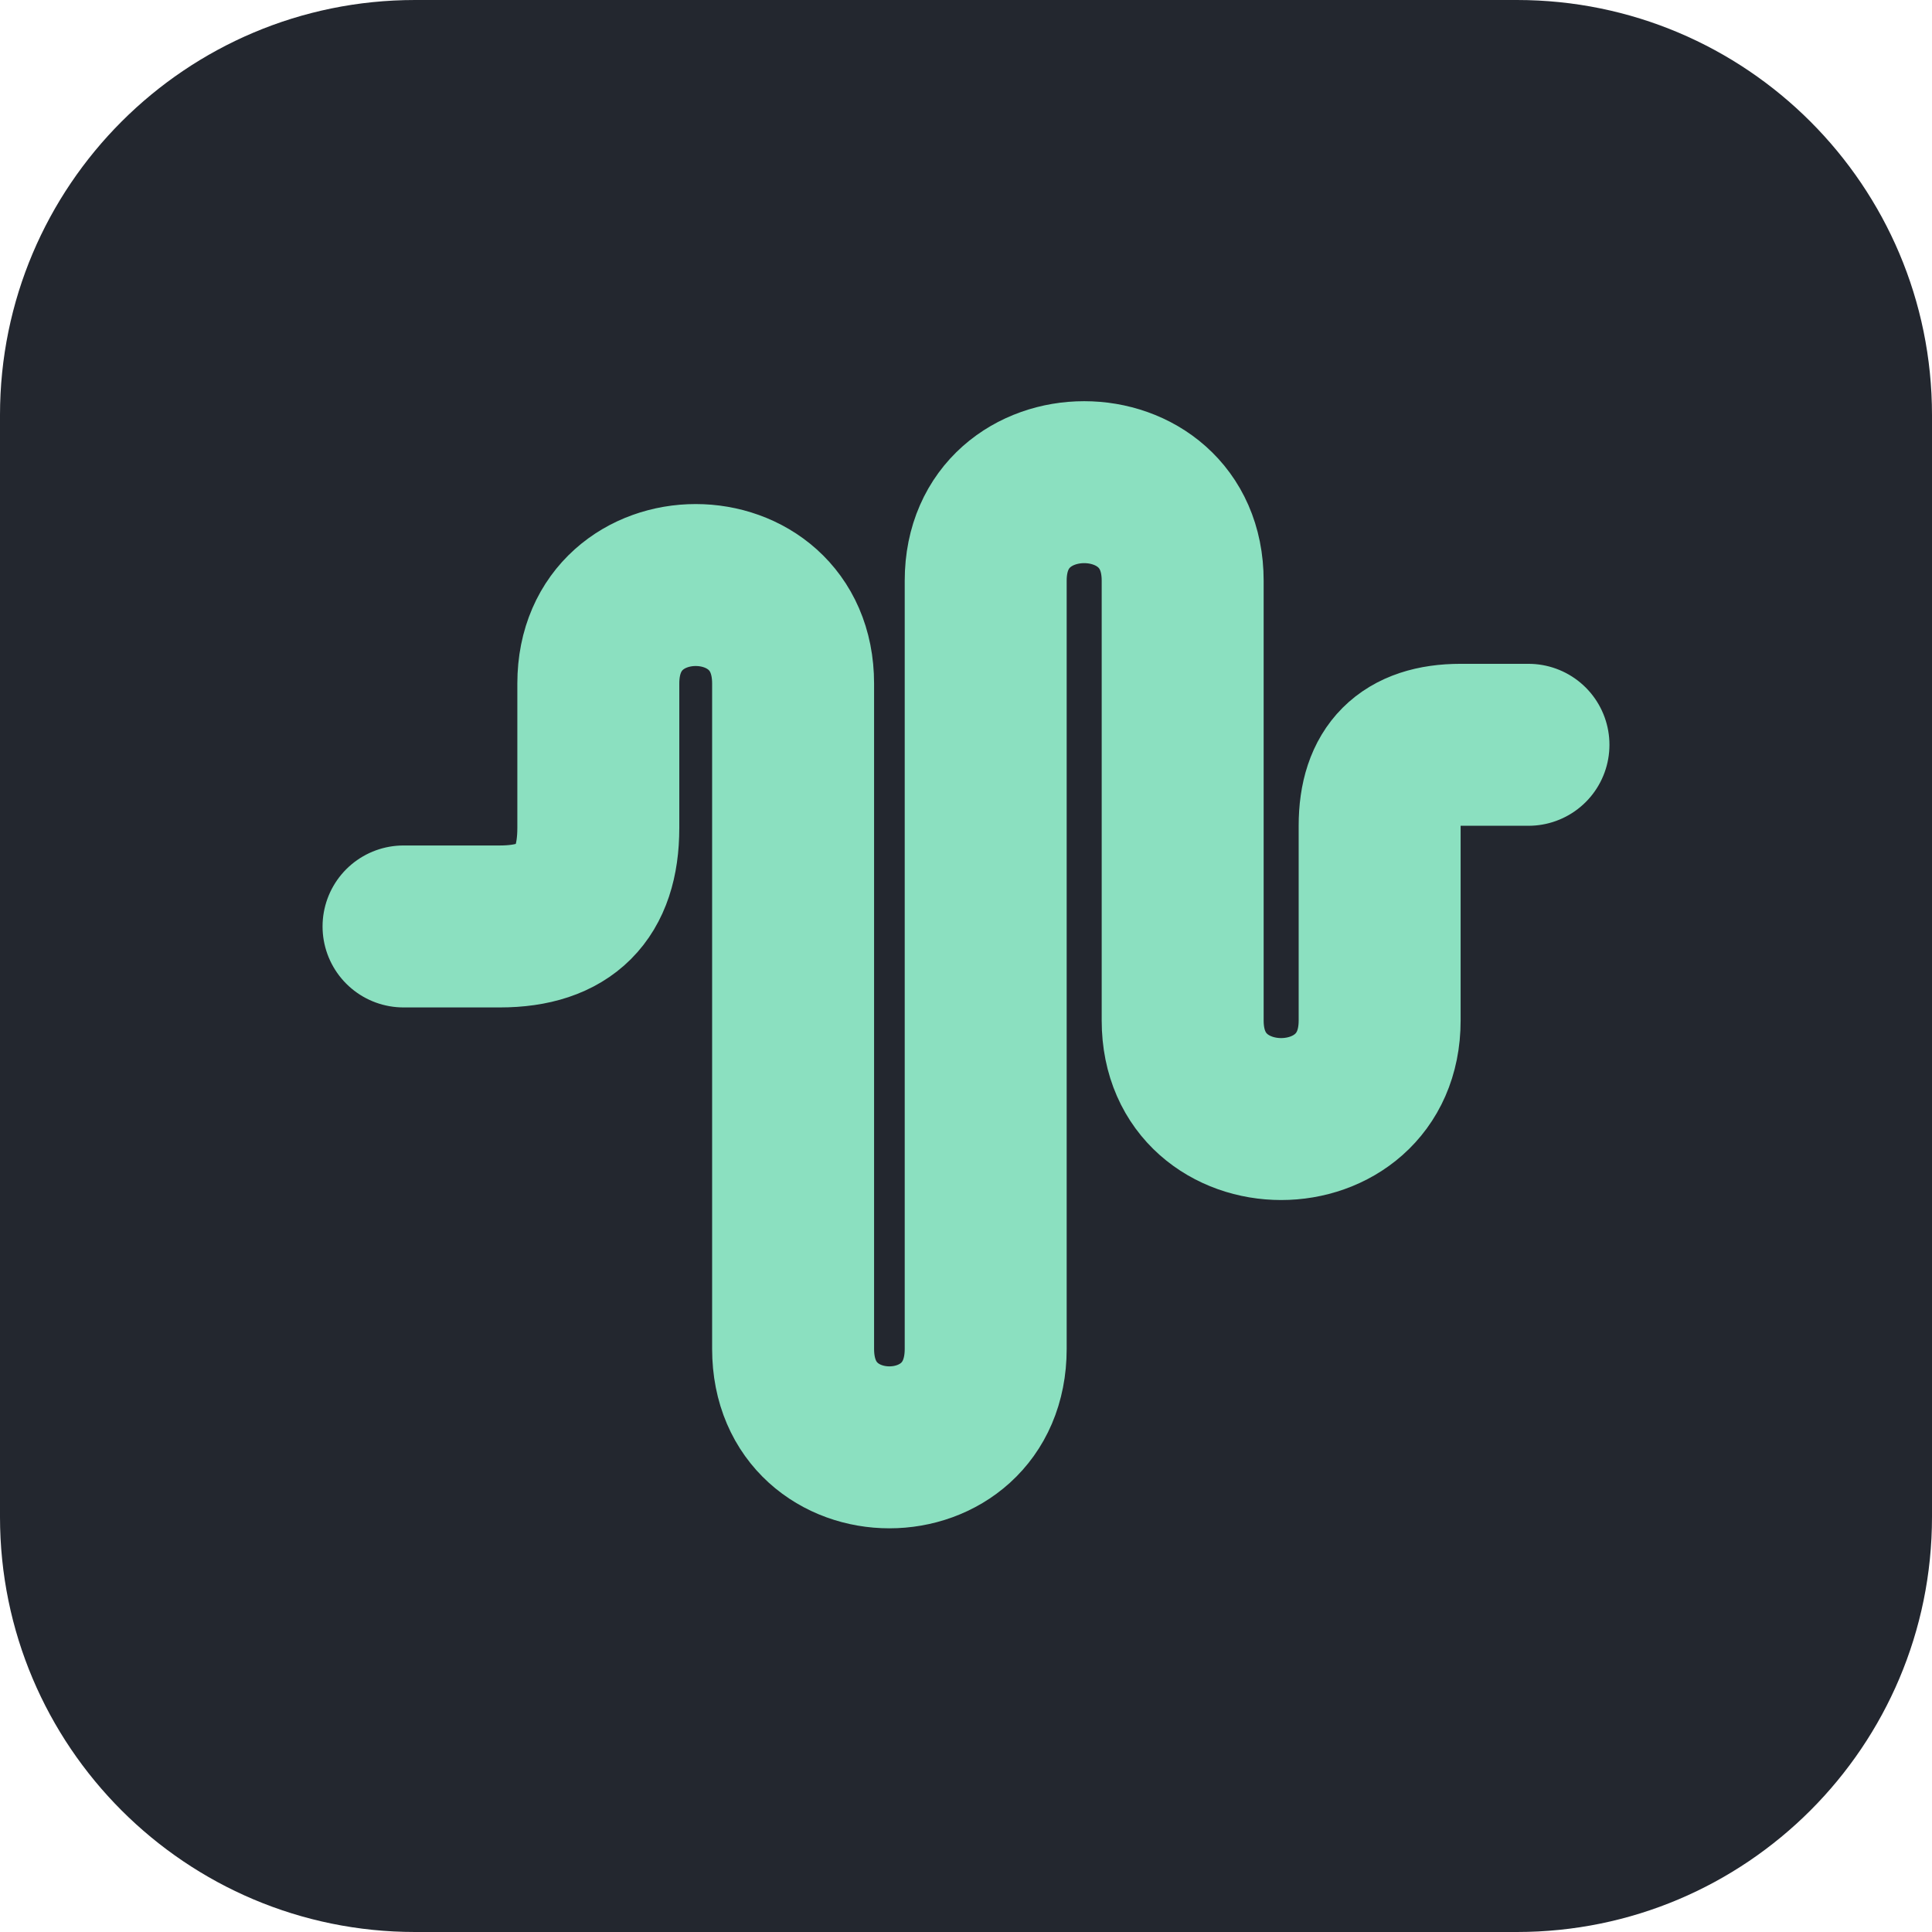
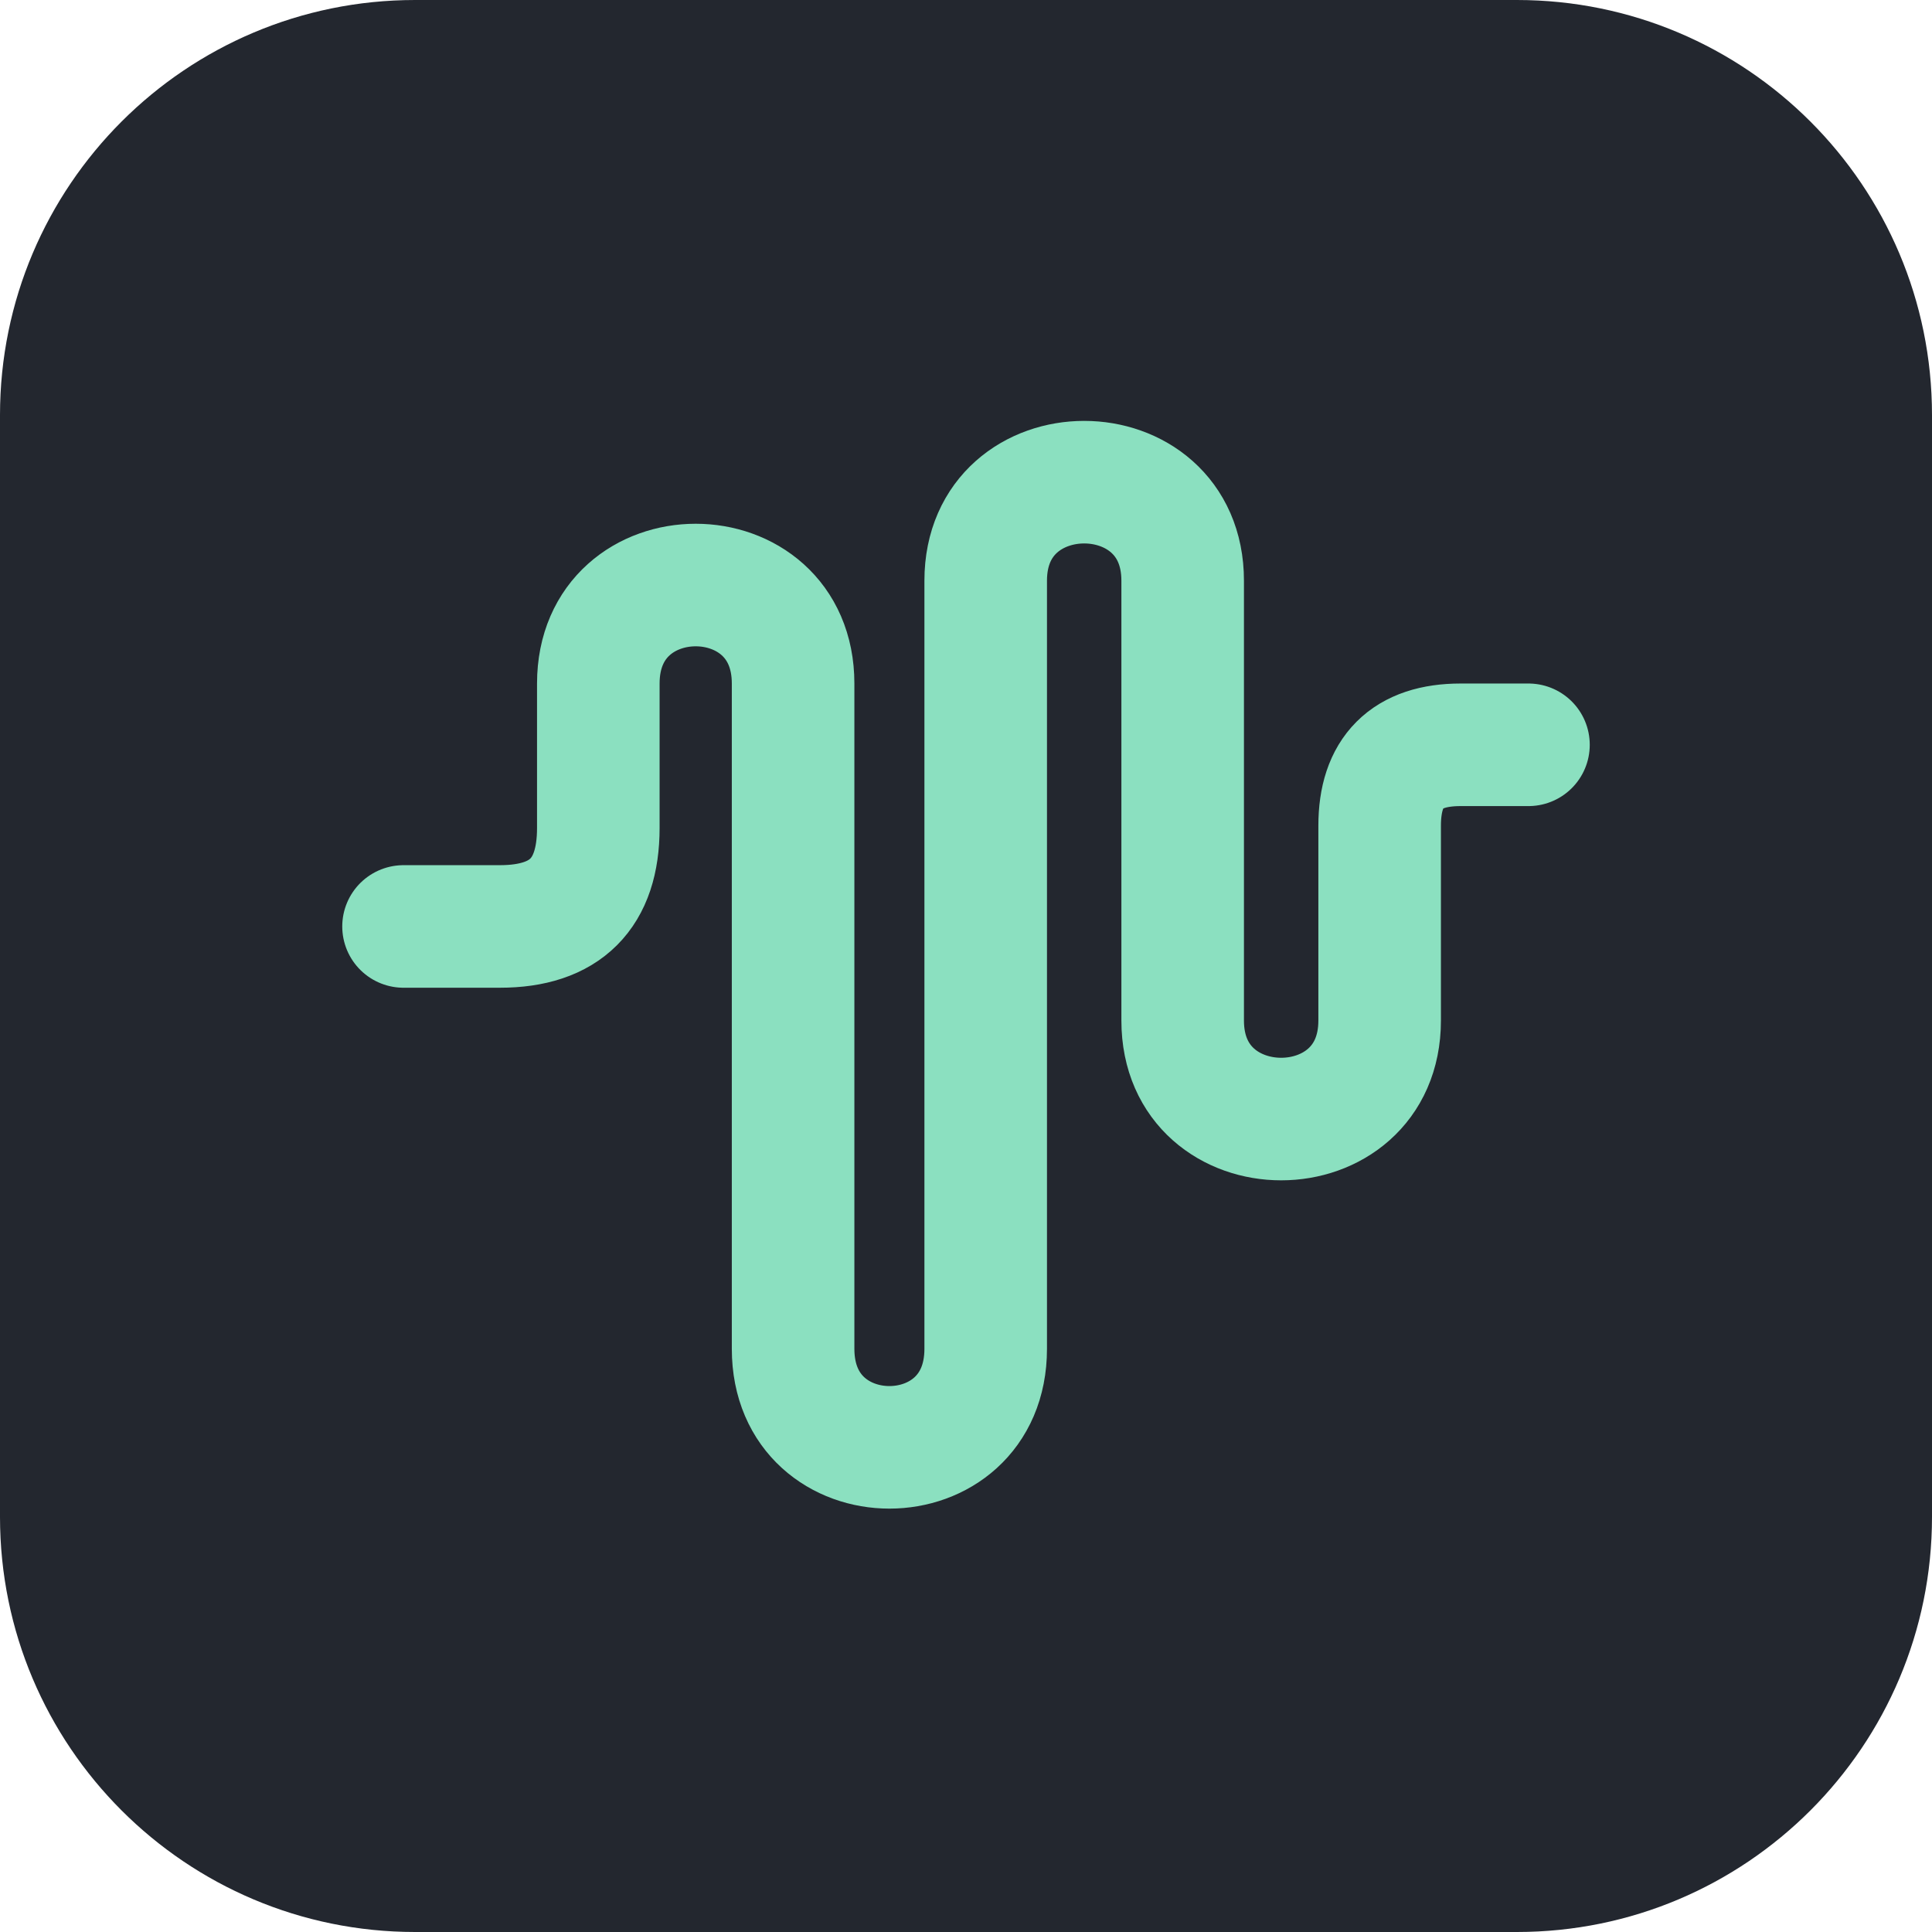
<svg xmlns="http://www.w3.org/2000/svg" width="256" height="256" viewBox="0 0 256 256" role="img" aria-labelledby="title">
  <rect width="256" height="256" rx="55" fill="#23272F" />
  <g transform="translate(256 0) scale(-1 1) translate(12 37.5) scale(.58)">
-     <path d="M71.5 105.5H87Q105.5 105.5 105.5 124V168.5C105.5 198.5 150.5 198.5 150.5 168.5V68C150.5 38 195.5 38 195.5 68V243.5C195.5 273.5 239.5 273.5 239.5 243.5V91.5C239.5 61.5 284 61.5 284 91.5V124.5Q284 147 306.5 147H328.5" fill="none" stroke="#8BE0C0" stroke-width="37" stroke-linecap="round" stroke-linejoin="round" />
+     <path d="M71.5 105.5H87Q105.5 105.5 105.5 124V168.5C105.5 198.5 150.5 198.5 150.5 168.5V68C150.5 38 195.5 38 195.5 68V243.5C195.5 273.5 239.5 273.5 239.5 243.5V91.5C239.5 61.5 284 61.5 284 91.5V124.5Q284 147 306.5 147H328.5" fill="none" stroke="#8BE0C0" stroke-width="28" stroke-linecap="round" stroke-linejoin="round" />
  </g>
</svg>
